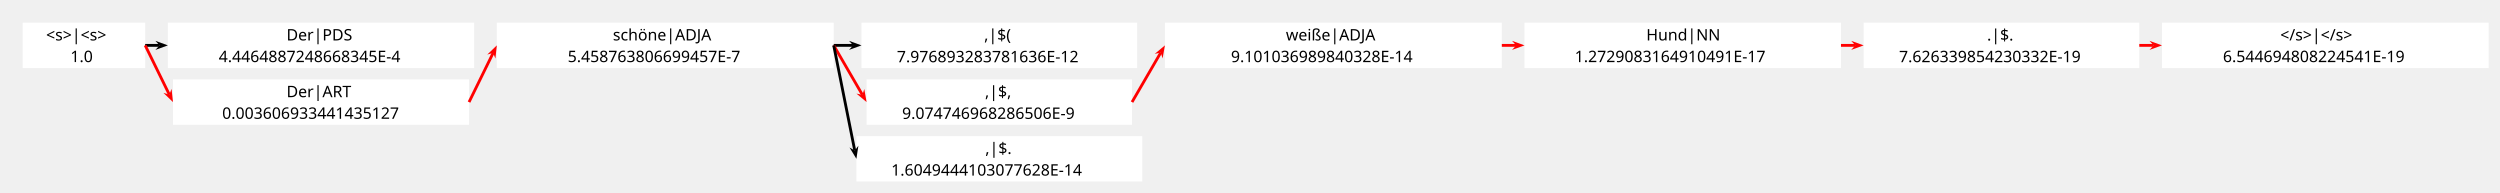
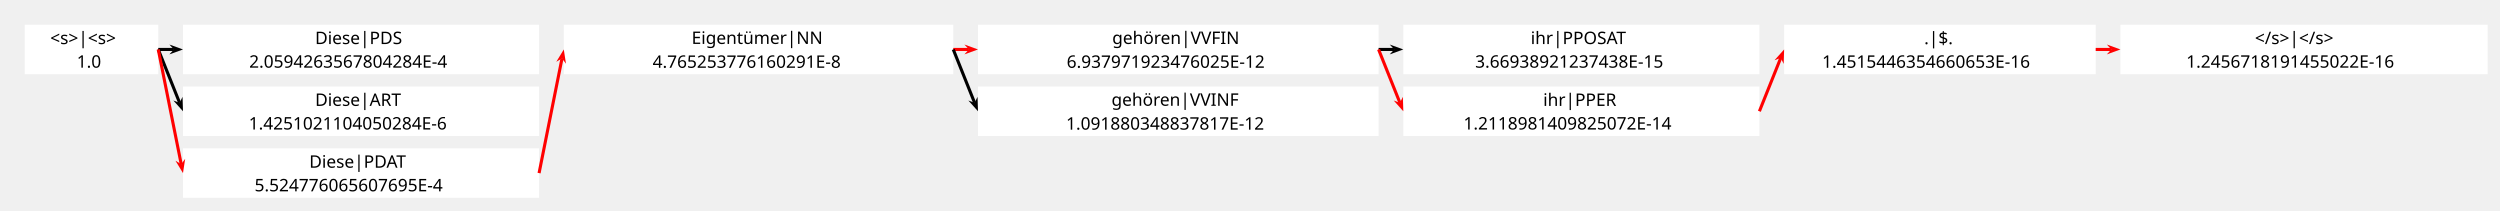
- <svg xmlns="http://www.w3.org/2000/svg" xmlns:xlink="http://www.w3.org/1999/xlink" version="1.2" width="2204.0" height="170.0">
+ <svg xmlns="http://www.w3.org/2000/svg" xmlns:xlink="http://www.w3.org/1999/xlink" version="1.2" width="2022.0" height="170.0">
  <defs>
    <symbol id="sharp" class="marker-def sharp-arrow-marker" style="overflow:visible;">
      <path d="M 0 0 L -3.667 4.0 L 7.333 0 L -3.667 -4.0 z" />
    </symbol>
  </defs>
  <g data-dali-layout-tag="matrix" transform="translate(20.0 20.0)">
    <g data-dali-layout-tag="align">
      <rect x="0" y="0" width="108" height="40" id="&amp;lts&gt;|&amp;lts&gt;" stroke-width="3" fill="white" />
      <g data-dali-layout-tag="stack" transform="translate(20.61328 15.67838)">
        <text font-family="Verdana" font-size="14">&lt;s&gt;|&lt;s&gt;</text>
        <text font-family="Verdana" font-size="14" transform="translate(21.45003 19.06575)">1.0</text>
      </g>
    </g>
    <g data-dali-layout-tag="align" transform="translate(128.0 0.0)">
-       <rect x="0" y="0" width="270" height="40" id="Der|PDS" stroke-width="3" fill="white" />
-       <g data-dali-layout-tag="stack" transform="translate(104.5903 15.6556)">
-         <text font-family="Verdana" font-size="14">Der|PDS</text>
-         <text font-family="Verdana" font-size="14" transform="translate(-59.7723 19.0931)">4.4464887248668345E-4</text>
+       <rect x="0" y="0" width="288" height="40" id="Diese|PDS" stroke-width="3" fill="white" />
+       <g data-dali-layout-tag="stack" transform="translate(106.8398 15.6556)">
+         <text font-family="Verdana" font-size="14">Diese|PDS</text>
+         <text font-family="Verdana" font-size="14" transform="translate(-53.30892 19.0931)">2.0594263567804284E-4</text>
      </g>
    </g>
-     <g data-dali-layout-tag="align" transform="translate(418.0 0.0)">
-       <rect x="0" y="0" width="297" height="40" id="schöne|ADJA" stroke-width="3" fill="white" />
-       <g data-dali-layout-tag="stack" transform="translate(102.3164 15.6556)">
-         <text font-family="Verdana" font-size="14">schöne|ADJA</text>
-         <text font-family="Verdana" font-size="14" transform="translate(-39.82162 19.0931)">5.458763806699457E-7</text>
+     <g data-dali-layout-tag="align" transform="translate(436.0 0.0)">
+       <rect x="0" y="0" width="315" height="40" id="Eigentümer|NN" stroke-width="3" fill="white" />
+       <g data-dali-layout-tag="stack" transform="translate(103.373 15.5485)">
+         <text font-family="Verdana" font-size="14">Eigentümer|NN</text>
+         <text font-family="Verdana" font-size="14" transform="translate(-31.52507 19.30729)">4.765253776160291E-8</text>
      </g>
    </g>
-     <g data-dali-layout-tag="align" transform="translate(739.5 0.0)">
-       <rect x="0" y="0" width="243" height="40" id="&amp;coma|$&amp;leftbr" stroke-width="3" fill="white" />
-       <g data-dali-layout-tag="stack" transform="translate(108.1437 15.6556)">
-         <text font-family="Verdana" font-size="14">,|$(</text>
-         <text font-family="Verdana" font-size="14" transform="translate(-76.97151 19.22982)">7.976893283781636E-12</text>
+     <g data-dali-layout-tag="align" transform="translate(771.0 0.0)">
+       <rect x="0" y="0" width="324" height="40" id="gehören|VVFIN" stroke-width="3" fill="white" />
+       <g data-dali-layout-tag="stack" transform="translate(108.5498 15.56901)">
+         <text font-family="Verdana" font-size="14">gehören|VVFIN</text>
+         <text font-family="Verdana" font-size="14" transform="translate(-36.82064 19.2845)">6.937971923476025E-12</text>
      </g>
    </g>
-     <g data-dali-layout-tag="align" transform="translate(1007.0 0.0)">
-       <rect x="0" y="0" width="297" height="40" id="weiße|ADJA" stroke-width="3" fill="white" />
-       <g data-dali-layout-tag="stack" transform="translate(106.6401 15.68978)">
-         <text font-family="Verdana" font-size="14">weiße|ADJA</text>
-         <text font-family="Verdana" font-size="14" transform="translate(-48.44515 19.0931)">9.101036989840328E-14</text>
+     <g data-dali-layout-tag="align" transform="translate(1115.0 0.0)">
+       <rect x="0" y="0" width="288" height="40" id="ihr|PPOSAT" stroke-width="3" fill="white" />
+       <g data-dali-layout-tag="stack" transform="translate(103.0482 15.6556)">
+         <text font-family="Verdana" font-size="14">ihr|PPOSAT</text>
+         <text font-family="Verdana" font-size="14" transform="translate(-44.93034 19.0931)">3.66938921237438E-15</text>
      </g>
    </g>
-     <g data-dali-layout-tag="align" transform="translate(1324.0 0.0)">
-       <rect x="0" y="0" width="279" height="40" id="Hund|NN" stroke-width="3" fill="white" />
-       <g data-dali-layout-tag="stack" transform="translate(107.354 15.6556)">
-         <text font-family="Verdana" font-size="14">Hund|NN</text>
-         <text font-family="Verdana" font-size="14" transform="translate(-63.0695 19.0931)">1.2729083164910491E-17</text>
+     <g data-dali-layout-tag="align" transform="translate(1423.0 0.0)">
+       <rect x="0" y="0" width="252" height="40" id="&amp;dot|$&amp;dot" stroke-width="3" fill="white" />
+       <g data-dali-layout-tag="stack" transform="translate(113.2772 15.74447)">
+         <text font-family="Verdana" font-size="14">.|$.</text>
+         <text font-family="Verdana" font-size="14" transform="translate(-82.5542 19.07031)">1.4515446354660653E-16</text>
      </g>
    </g>
-     <g data-dali-layout-tag="align" transform="translate(1623.0 0.0)">
-       <rect x="0" y="0" width="243" height="40" id="&amp;dot|$&amp;dot" stroke-width="3" fill="white" />
-       <g data-dali-layout-tag="stack" transform="translate(108.7772 15.72396)">
-         <text font-family="Verdana" font-size="14">.|$.</text>
-         <text font-family="Verdana" font-size="14" transform="translate(-77.59814 19.0931)">7.626339854230332E-19</text>
+     <g data-dali-layout-tag="align" transform="translate(1695.0 0.0)">
+       <rect x="0" y="0" width="297" height="40" id="ltSs&gt;|ltSs&gt;" stroke-width="3" fill="white" />
+       <g data-dali-layout-tag="stack" transform="translate(108.7559 15.6556)">
+         <text font-family="Verdana" font-size="14">&lt;/s&gt;|&lt;/s&gt;</text>
+         <text font-family="Verdana" font-size="14" transform="translate(-55.53288 19.0931)">1.2456718191455022E-16</text>
      </g>
    </g>
-     <g data-dali-layout-tag="align" transform="translate(1886.0 0.0)">
-       <rect x="0" y="0" width="288" height="40" id="ltSs&gt;|ltSs&gt;" stroke-width="3" fill="white" />
-       <g data-dali-layout-tag="stack" transform="translate(104.2559 15.6556)">
-         <text font-family="Verdana" font-size="14">&lt;/s&gt;|&lt;/s&gt;</text>
-         <text font-family="Verdana" font-size="14" transform="translate(-50.51986 19.0931)">6.544694808224541E-19</text>
+     <g data-dali-layout-tag="align" transform="translate(128.0 50.0)">
+       <rect x="0" y="0" width="288" height="40" id="Diese|ART" stroke-width="3" fill="white" />
+       <g data-dali-layout-tag="stack" transform="translate(106.8706 15.6556)">
+         <text font-family="Verdana" font-size="14">Diese|ART</text>
+         <text font-family="Verdana" font-size="14" transform="translate(-53.69743 19.0931)">1.4251021104050284E-6</text>
      </g>
    </g>
-     <g data-dali-layout-tag="align" transform="translate(132.5 50.0)">
-       <rect x="0" y="0" width="261" height="40" id="Der|ART" stroke-width="3" fill="white" />
-       <g data-dali-layout-tag="stack" transform="translate(100.1211 15.67611)">
-         <text font-family="Verdana" font-size="14">Der|ART</text>
-         <text font-family="Verdana" font-size="14" transform="translate(-56.75082 19.07031)">0.003606933441435127</text>
+     <g data-dali-layout-tag="align" transform="translate(771.0 50.0)">
+       <rect x="0" y="0" width="324" height="40" id="gehören|VVINF" stroke-width="3" fill="white" />
+       <g data-dali-layout-tag="stack" transform="translate(107.9676 15.5485)">
+         <text font-family="Verdana" font-size="14">gehören|VVINF</text>
+         <text font-family="Verdana" font-size="14" transform="translate(-36.71923 19.30729)">1.091880348837817E-12</text>
      </g>
    </g>
-     <g data-dali-layout-tag="align" transform="translate(744.0 50.0)">
-       <rect x="0" y="0" width="234" height="40" id="&amp;coma|$&amp;coma" stroke-width="3" fill="white" />
-       <g data-dali-layout-tag="stack" transform="translate(104.3547 15.72396)">
-         <text font-family="Verdana" font-size="14">,|$,</text>
-         <text font-family="Verdana" font-size="14" transform="translate(-73.08643 19.0931)">9.074746968286506E-9</text>
+     <g data-dali-layout-tag="align" transform="translate(1115.0 50.0)">
+       <rect x="0" y="0" width="288" height="40" id="ihr|PPER" stroke-width="3" fill="white" />
+       <g data-dali-layout-tag="stack" transform="translate(113.1209 15.6556)">
+         <text font-family="Verdana" font-size="14">ihr|PPER</text>
+         <text font-family="Verdana" font-size="14" transform="translate(-64.43896 19.0931)">1.2118981409825072E-14</text>
      </g>
    </g>
-     <g data-dali-layout-tag="align" transform="translate(735.0 100.0)">
-       <rect x="0" y="0" width="252" height="40" id="&amp;coma|$&amp;dot" stroke-width="3" fill="white" />
-       <g data-dali-layout-tag="stack" transform="translate(113.6395 15.72396)">
-         <text font-family="Verdana" font-size="14">,|$.</text>
-         <text font-family="Verdana" font-size="14" transform="translate(-82.95752 19.0931)">1.6049444103077628E-14</text>
+     <g data-dali-layout-tag="align" transform="translate(128.0 100.0)">
+       <rect x="0" y="0" width="288" height="40" id="Diese|PDAT" stroke-width="3" fill="white" />
+       <g data-dali-layout-tag="stack" transform="translate(102.1231 15.67611)">
+         <text font-family="Verdana" font-size="14">Diese|PDAT</text>
+         <text font-family="Verdana" font-size="14" transform="translate(-44.2308 19.07031)">5.524776065607695E-4</text>
      </g>
    </g>
  </g>
  <g data-dali-layout-tag="connect">
    <g>
      <polyline points="128.0,40.0 140.667,40.0" class="connector" stroke="black" stroke-width="2.5" />
      <use xlink:href="#sharp" class="marker marker-end" transform="translate(140.6667 40.0) rotate(0.0)" />
    </g>
  </g>
  <g data-dali-layout-tag="connect">
    <g>
-       <polyline points="128.0,40.0 149.273,83.415" class="connector" stroke="red" stroke-width="2.5" />
-       <use xlink:href="#sharp" class="marker marker-end" transform="translate(149.2732 83.41474) rotate(63.89515)" style="fill: red;" />
+       <polyline points="128.0,40.0 145.276,83.191" class="connector" stroke="black" stroke-width="2.5" />
+       <use xlink:href="#sharp" class="marker marker-end" transform="translate(145.2765 83.19117) rotate(68.19859)" />
    </g>
  </g>
  <g data-dali-layout-tag="connect">
    <g>
-       <polyline points="413.5,90.0 434.773,46.585" class="connector" stroke="red" stroke-width="2.5" />
-       <use xlink:href="#sharp" class="marker marker-end" transform="translate(434.7732 46.58526) rotate(-63.89515)" style="fill: red;" />
+       <polyline points="128.0,40.0 146.562,132.809" class="connector" stroke="red" stroke-width="2.5" />
+       <use xlink:href="#sharp" class="marker marker-end" transform="translate(146.5618 132.8091) rotate(78.69007)" style="fill: red;" />
    </g>
  </g>
  <g data-dali-layout-tag="connect">
    <g>
-       <polyline points="735.0,40.0 752.167,40.0" class="connector" stroke="black" stroke-width="2.5" />
-       <use xlink:href="#sharp" class="marker marker-end" transform="translate(752.1667 40.0) rotate(0.0)" />
+       <polyline points="436.0,140.0 454.562,47.191" class="connector" stroke="red" stroke-width="2.5" />
+       <use xlink:href="#sharp" class="marker marker-end" transform="translate(454.5618 47.19093) rotate(-78.69007)" style="fill: red;" />
    </g>
  </g>
  <g data-dali-layout-tag="connect">
    <g>
-       <polyline points="735.0,40.0 760.321,83.656" class="connector" stroke="red" stroke-width="2.5" />
-       <use xlink:href="#sharp" class="marker marker-end" transform="translate(760.3207 83.65644) rotate(59.88627)" style="fill: red;" />
+       <polyline points="771.0,40.0 783.667,40.0" class="connector" stroke="red" stroke-width="2.5" />
+       <use xlink:href="#sharp" class="marker marker-end" transform="translate(783.6667 40.0) rotate(0.0)" style="fill: red;" />
    </g>
  </g>
  <g data-dali-layout-tag="connect">
    <g>
-       <polyline points="735.0,40.0 753.562,132.809" class="connector" stroke="black" stroke-width="2.5" />
-       <use xlink:href="#sharp" class="marker marker-end" transform="translate(753.5618 132.8091) rotate(78.69007)" />
+       <polyline points="771.0,40.0 788.276,83.191" class="connector" stroke="black" stroke-width="2.5" />
+       <use xlink:href="#sharp" class="marker marker-end" transform="translate(788.2765 83.19117) rotate(68.19859)" />
    </g>
  </g>
  <g data-dali-layout-tag="connect">
    <g>
-       <polyline points="998.0,90.0 1023.321,46.344" class="connector" stroke="red" stroke-width="2.5" />
-       <use xlink:href="#sharp" class="marker marker-end" transform="translate(1023.321 46.34356) rotate(-59.88627)" style="fill: red;" />
+       <polyline points="1115.0,40.0 1127.667,40.0" class="connector" stroke="black" stroke-width="2.5" />
+       <use xlink:href="#sharp" class="marker marker-end" transform="translate(1127.667 40.0) rotate(0.0)" />
    </g>
  </g>
  <g data-dali-layout-tag="connect">
    <g>
-       <polyline points="1324.0,40.0 1336.667,40.0" class="connector" stroke="red" stroke-width="2.5" />
-       <use xlink:href="#sharp" class="marker marker-end" transform="translate(1336.667 40.0) rotate(0.0)" style="fill: red;" />
+       <polyline points="1115.0,40.0 1132.276,83.191" class="connector" stroke="red" stroke-width="2.5" />
+       <use xlink:href="#sharp" class="marker marker-end" transform="translate(1132.276 83.19117) rotate(68.19859)" style="fill: red;" />
    </g>
  </g>
  <g data-dali-layout-tag="connect">
    <g>
-       <polyline points="1623.0,40.0 1635.667,40.0" class="connector" stroke="red" stroke-width="2.5" />
-       <use xlink:href="#sharp" class="marker marker-end" transform="translate(1635.667 40.0) rotate(0.0)" style="fill: red;" />
+       <polyline points="1423.0,90.0 1440.276,46.809" class="connector" stroke="red" stroke-width="2.5" />
+       <use xlink:href="#sharp" class="marker marker-end" transform="translate(1440.276 46.80883) rotate(-68.19859)" style="fill: red;" />
    </g>
  </g>
  <g data-dali-layout-tag="connect">
    <g>
-       <polyline points="1886.0,40.0 1898.667,40.0" class="connector" stroke="red" stroke-width="2.5" />
-       <use xlink:href="#sharp" class="marker marker-end" transform="translate(1898.667 40.0) rotate(0.0)" style="fill: red;" />
+       <polyline points="1695.0,40.0 1707.667,40.0" class="connector" stroke="red" stroke-width="2.5" />
+       <use xlink:href="#sharp" class="marker marker-end" transform="translate(1707.667 40.0) rotate(0.0)" style="fill: red;" />
    </g>
  </g>
</svg>
